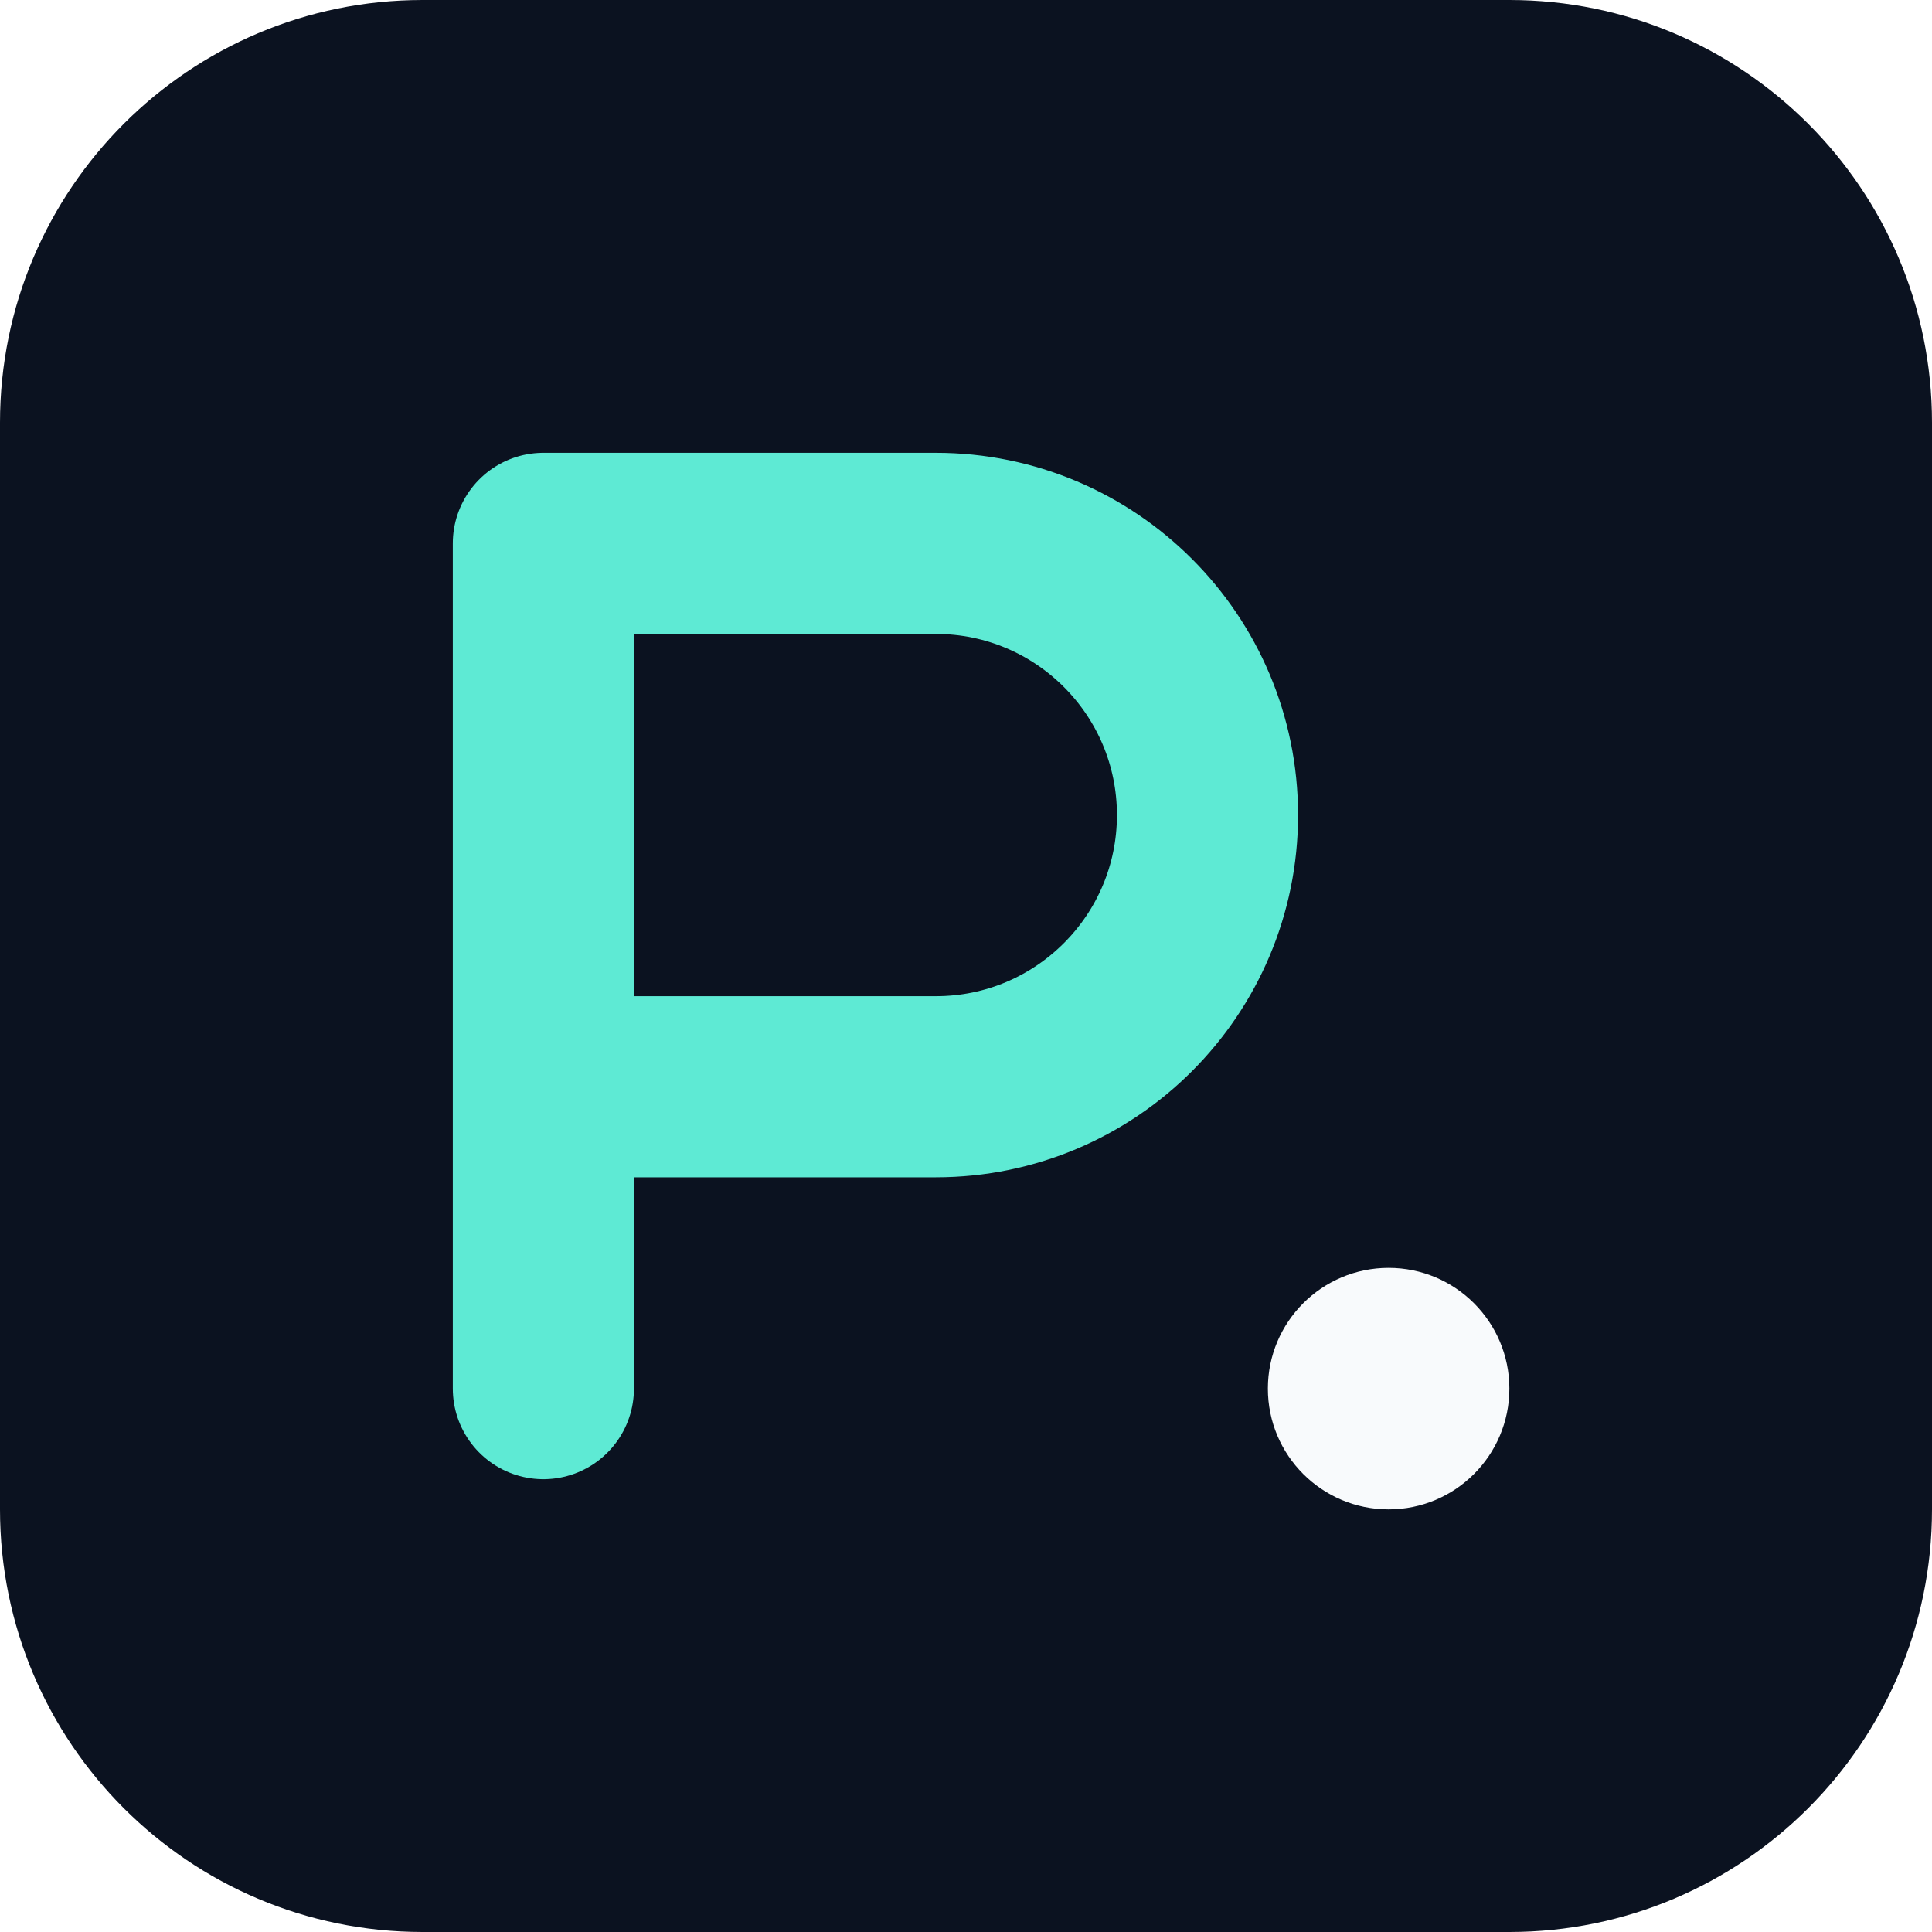
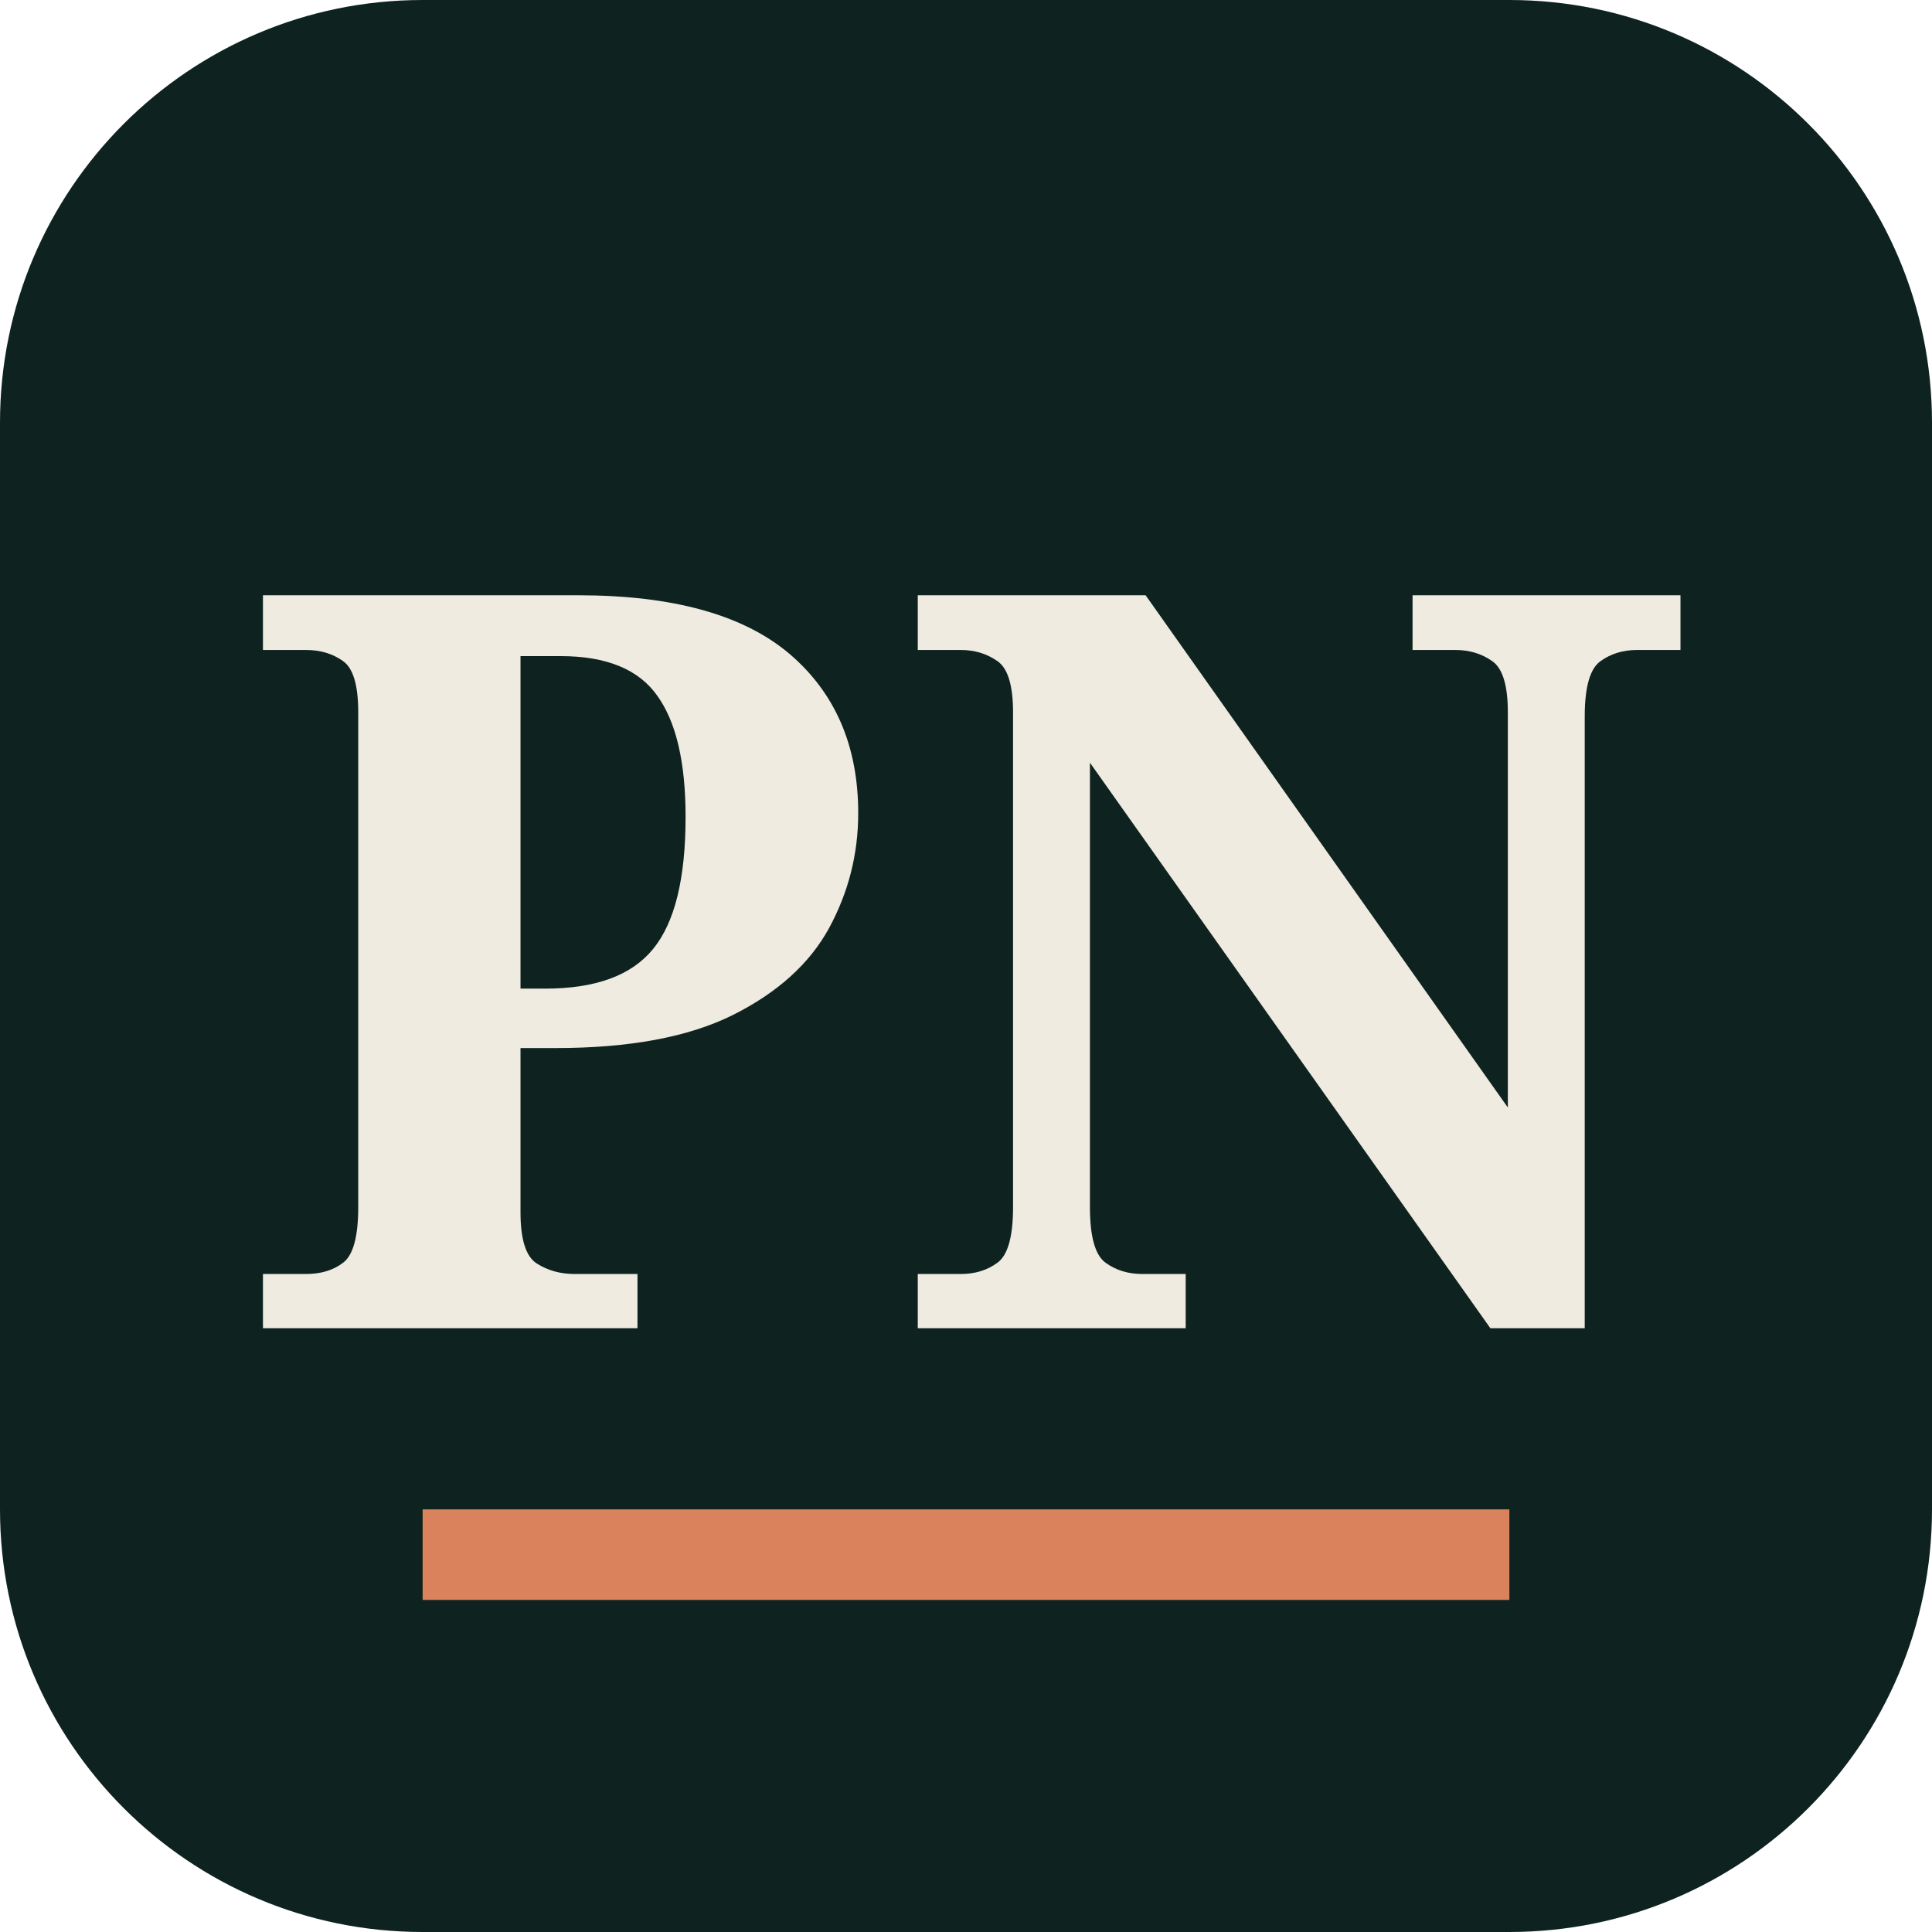
<svg xmlns="http://www.w3.org/2000/svg" viewBox="0 0 64 64">
-   <rect width="64" height="64" rx="14" fill="#0B1220" />
-   <path d="M18 46V18h13a9 9 0 0 1 0 18H18" fill="none" stroke="#5EEAD4" stroke-width="6" stroke-linecap="round" stroke-linejoin="round" />
-   <circle cx="46" cy="46" r="4" fill="#F8FAFC" />
+   <rect width="64" height="64" rx="14" fill="#0E2320" />
+   <text x="32" y="44" text-anchor="middle" font-family="Georgia,serif" font-size="34" font-weight="600" fill="#F0EBE1">PN</text>
+   <rect x="14" y="50" width="36" height="3" fill="#D9825B" />
</svg>
